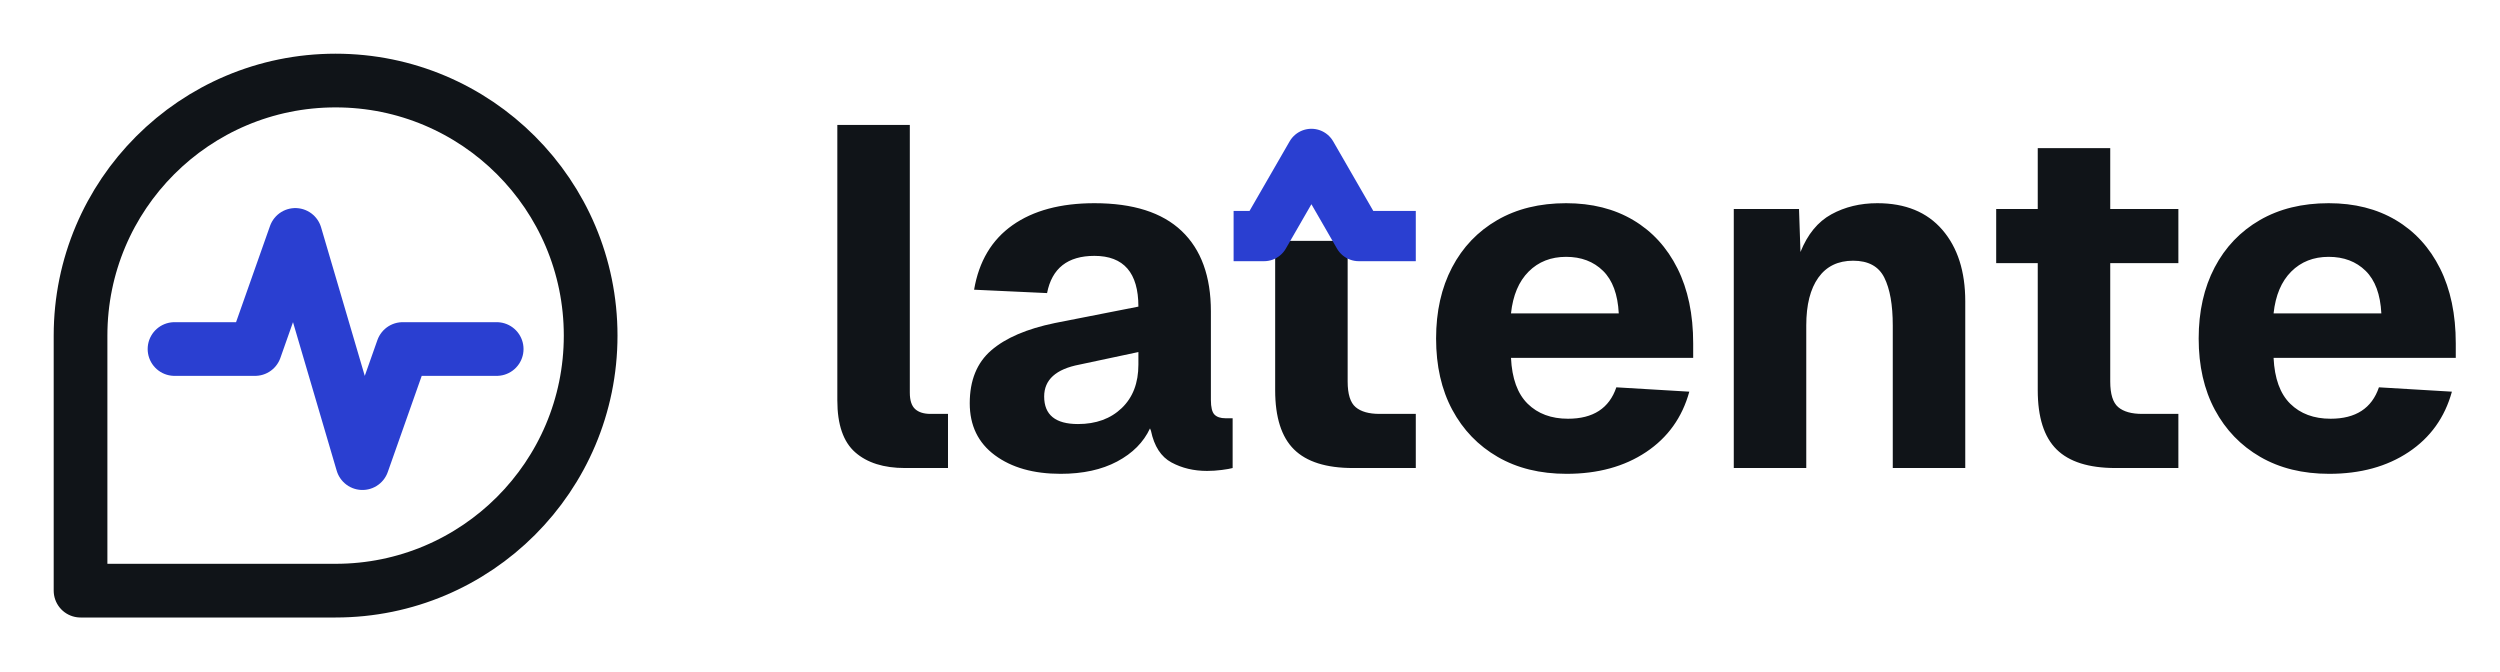
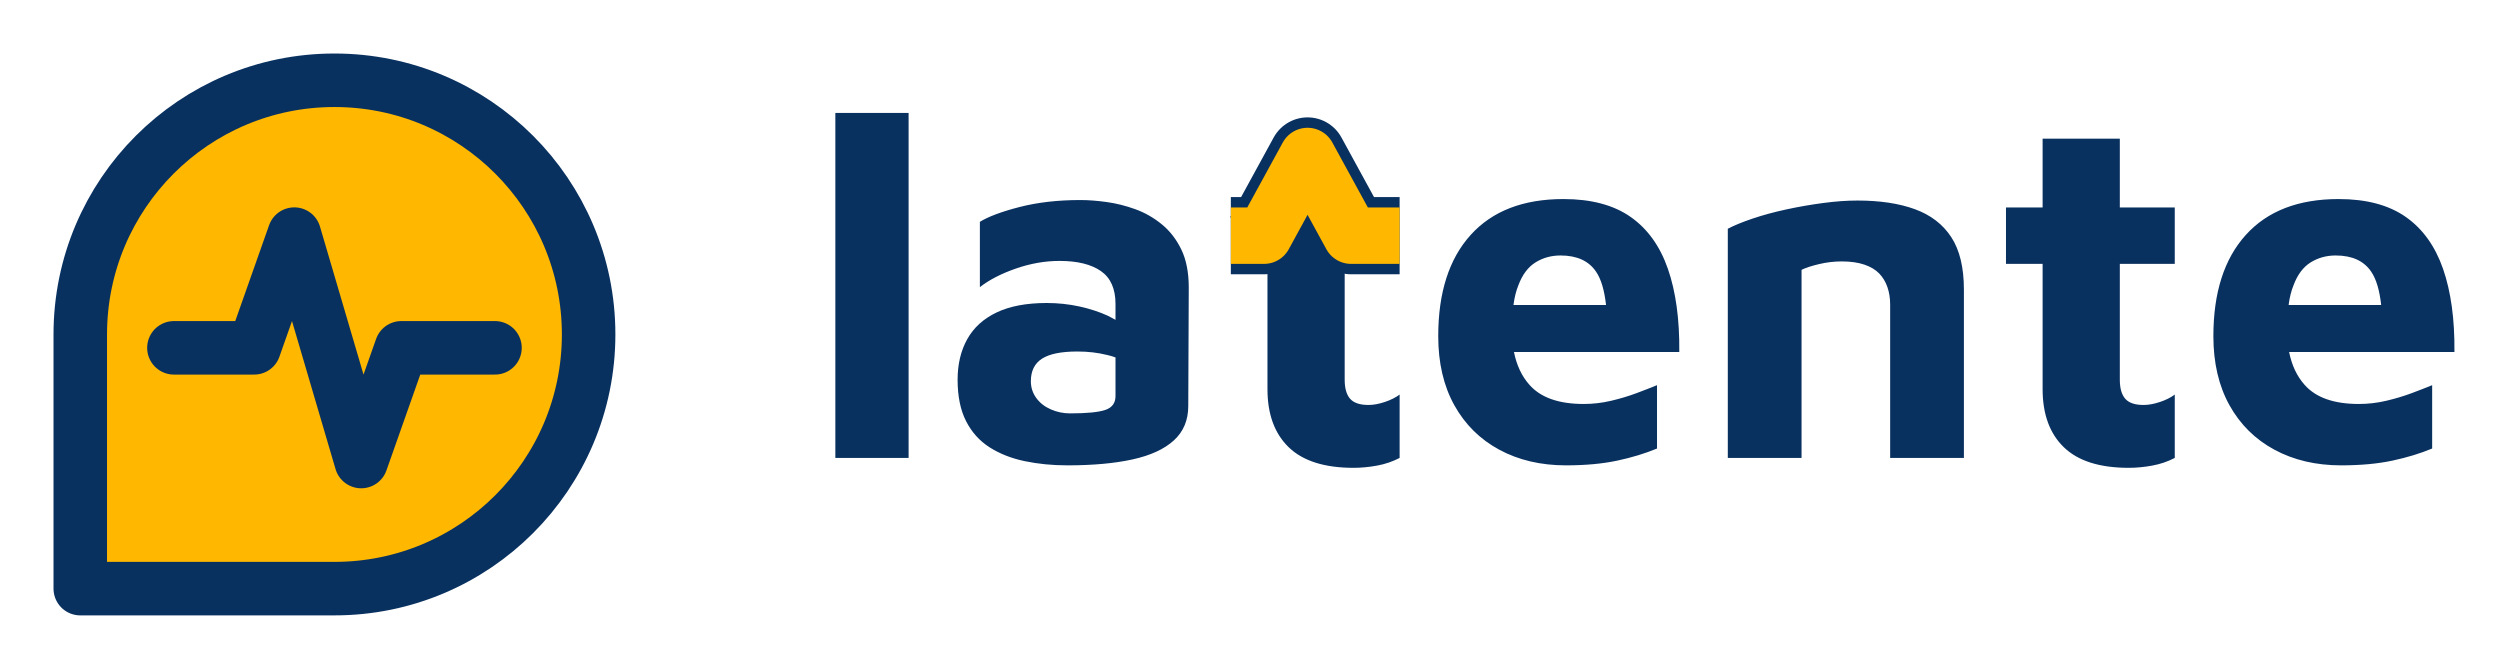
- <svg xmlns="http://www.w3.org/2000/svg" viewBox="0 0 372.47 100" width="744.94" height="200" role="img" aria-label="Latente">
-   <path d="M12 88 L12 50 A38 38 0 0 1 50 12 A38 38 0 0 1 88 50 A38 38 0 0 1 50 88 Z" fill="none" stroke="#101418" stroke-width="8" stroke-linejoin="round" stroke-linecap="round" />
-   <path d="M26 52 L38 52 L44 35 L54 69 L60 52 L74 52" fill="none" stroke="#2a3fd1" stroke-width="8" stroke-linejoin="round" stroke-linecap="round" />
-   <g transform="translate(120 69.73) scale(0.072)">
-     <path d="M295 0L206 0Q140 0 103-32.50Q66-65 66-140L66-710L216-710L216-156Q216-132 227-122Q238-112 259-112L295-112M528 12Q444 12 392-26.50Q340-65 340-134Q340-205 384.50-243.50Q429-282 516-300L689-334Q689-439 598-439Q515-439 500-362L349-369Q364-457 428.50-502.50Q493-548 598-548Q718-548 778.50-490.50Q839-433 839-324L839-141Q839-118 846.50-110.50Q854-103 869-103L884-103L884 0Q877 2 861.50 4Q846 6 831 6Q790 6 757.50-11.50Q725-29 715-77L713-82Q693-39 645-13.50Q597 12 528 12M564-91Q620-91 654.50-124Q689-157 689-214L689-240L567-214Q494-200 494-148Q494-91 564-91M1263 0L1133 0Q1050 0 1011-38.50Q972-77 972-161L972-424L972-470L1122-470L1122-424L1122-179Q1122-140 1138.50-126Q1155-112 1188-112L1263-112M1575 12Q1493 12 1432.50-23Q1372-58 1338.50-120.50Q1305-183 1305-268Q1305-352 1338-415Q1371-478 1431.50-513Q1492-548 1574-548Q1654-548 1713-513Q1772-478 1804.50-413Q1837-348 1837-258L1837-228L1460-228Q1463-164 1494.50-133Q1526-102 1578-102Q1656-102 1678-167L1829-158Q1807-78 1739.50-33Q1672 12 1575 12M1460-320L1683-320Q1680-379 1650.50-408Q1621-437 1574-437Q1527-437 1496.50-406.50Q1466-376 1460-320M2071 0L1921 0L1921-536L2056-536L2059-447Q2081-502 2123-525Q2165-548 2218-548Q2305-548 2352.50-493Q2400-438 2400-345L2400 0L2250 0L2250-295Q2250-359 2232.50-394Q2215-429 2168-429Q2121-429 2096-394Q2071-359 2071-295M2841 0L2711 0Q2628 0 2589-38.50Q2550-77 2550-161L2550-424L2464-424L2464-536L2550-536L2550-662L2700-662L2700-536L2841-536L2841-424L2700-424L2700-179Q2700-140 2716.50-126Q2733-112 2766-112L2841-112M3153 12Q3071 12 3010.50-23Q2950-58 2916.50-120.50Q2883-183 2883-268Q2883-352 2916-415Q2949-478 3009.50-513Q3070-548 3152-548Q3232-548 3291-513Q3350-478 3382.50-413Q3415-348 3415-258L3415-228L3038-228Q3041-164 3072.50-133Q3104-102 3156-102Q3234-102 3256-167L3407-158Q3385-78 3317.50-33Q3250 12 3153 12M3038-320L3261-320Q3258-379 3228.50-408Q3199-437 3152-437Q3105-437 3074.50-406.50Q3044-376 3038-320" fill="#101418" />
-     <path d="M886 -480 L949 -480 L1047 -650 L1145 -480 L1263 -480" fill="none" stroke="#2a3fd1" stroke-width="104" stroke-linejoin="round" stroke-linecap="butt" />
+ <svg xmlns="http://www.w3.org/2000/svg" viewBox="0 0 373.75 100" width="747.5" height="200" role="img" aria-label="Latente">
+   <path d="M12 88 L12 50 A38 38 0 0 1 50 12 A38 38 0 0 1 88 50 A38 38 0 0 1 50 88 Z" fill="#FFB700" stroke="#093160" stroke-width="8" stroke-linejoin="round" stroke-linecap="round" />
+   <path d="M26 52 L38 52 L44 35 L54 69 L60 52 L74 52" fill="none" stroke="#093160" stroke-width="8" stroke-linejoin="round" stroke-linecap="round" />
+   <g transform="translate(120 68.46) scale(0.074)">
+     <path d="M214-697L214 0L66 0L66-697M535 15Q489 15 448.50 6.50Q408-2 377.50-21.50Q347-41 330-74.50Q313-108 313-158Q313-205 332.50-240Q352-275 392-294Q432-313 493-313Q527-313 559-306Q591-299 617-287Q625-283 632-279L632-311Q632-357 602.50-377.50Q573-398 519-398Q475-398 430.50-382.50Q386-367 358-345L358-477Q384-493 438.50-507Q493-521 561-521Q585-521 614-517Q643-513 672-502.50Q701-492 725.50-472Q750-452 765-421Q780-390 780-344L779-105Q779-62 750-35.50Q721-9 666.50 3Q612 15 535 15M632-125L632-203Q624-206 615-208Q587-215 555-215Q506-215 483.50-200.50Q461-186 461-155Q461-136 472-121Q483-106 501.50-98Q520-90 540-90Q591-90 611.50-97Q632-104 632-125M1113 20Q1025 20 982-21.50Q939-63 939-139L939-392L939-450L1095-450L1095-392L1095-158Q1095-132 1106-119.50Q1117-107 1143-107Q1158-107 1176-113Q1194-119 1206-128L1206 0Q1185 11 1160.50 15.50Q1136 20 1113 20M1542 15Q1466 15 1407.50-16.50Q1349-48 1316.50-106.50Q1284-165 1284-246Q1284-378 1349.50-450.50Q1415-523 1537-523Q1621-523 1672.50-487Q1724-451 1748-382Q1772-313 1771-214L1437-214Q1445-174 1468-148Q1502-109 1578-109Q1606-109 1633.50-115.50Q1661-122 1685-131Q1709-140 1726-147L1726-19Q1690-4 1645.50 5.50Q1601 15 1542 15M1436-309L1623-309Q1618-354 1603-376Q1581-409 1531-409Q1503-409 1480.50-395Q1458-381 1446-349Q1439-332 1436-309M1869 0L1869-463Q1888-473 1919-483.50Q1950-494 1987-502Q2024-510 2061.50-515Q2099-520 2131-520Q2199-520 2247-502.50Q2295-485 2320.50-446Q2346-407 2346-340L2346 0L2197 0L2197-310Q2197-329 2191.50-345Q2186-361 2175-372.50Q2164-384 2145-390.50Q2126-397 2099-397Q2076-397 2053-391.50Q2030-386 2018-380L2018 0M2679 20Q2591 20 2548-21.50Q2505-63 2505-139L2505-392L2431-392L2431-506L2505-506L2505-645L2661-645L2661-506L2772-506L2772-392L2661-392L2661-158Q2661-132 2672-119.50Q2683-107 2709-107Q2724-107 2742-113Q2760-119 2772-128L2772 0Q2751 11 2726.50 15.50Q2702 20 2679 20M3108 15Q3032 15 2973.50-16.50Q2915-48 2882.50-106.50Q2850-165 2850-246Q2850-378 2915.50-450.50Q2981-523 3103-523Q3187-523 3238.50-487Q3290-451 3314-382Q3338-313 3337-214L3003-214Q3011-174 3034-148Q3068-109 3144-109Q3172-109 3199.50-115.50Q3227-122 3251-131Q3275-140 3292-147L3292-19Q3256-4 3211.50 5.50Q3167 15 3108 15M3002-309L3189-309Q3184-354 3169-376Q3147-409 3097-409Q3069-409 3046.50-395Q3024-381 3012-349Q3005-332 3002-309" fill="#093160" />
+     <path d="M865 -449 L932 -449 L1020 -610 L1108 -449 L1206 -449" fill="none" stroke="#093160" stroke-width="156" stroke-linejoin="round" />
+     <path d="M865 -449 L932 -449 L1020 -610 L1108 -449 L1206 -449" fill="none" stroke="#FFB700" stroke-width="114" stroke-linejoin="round" />
  </g>
</svg>
